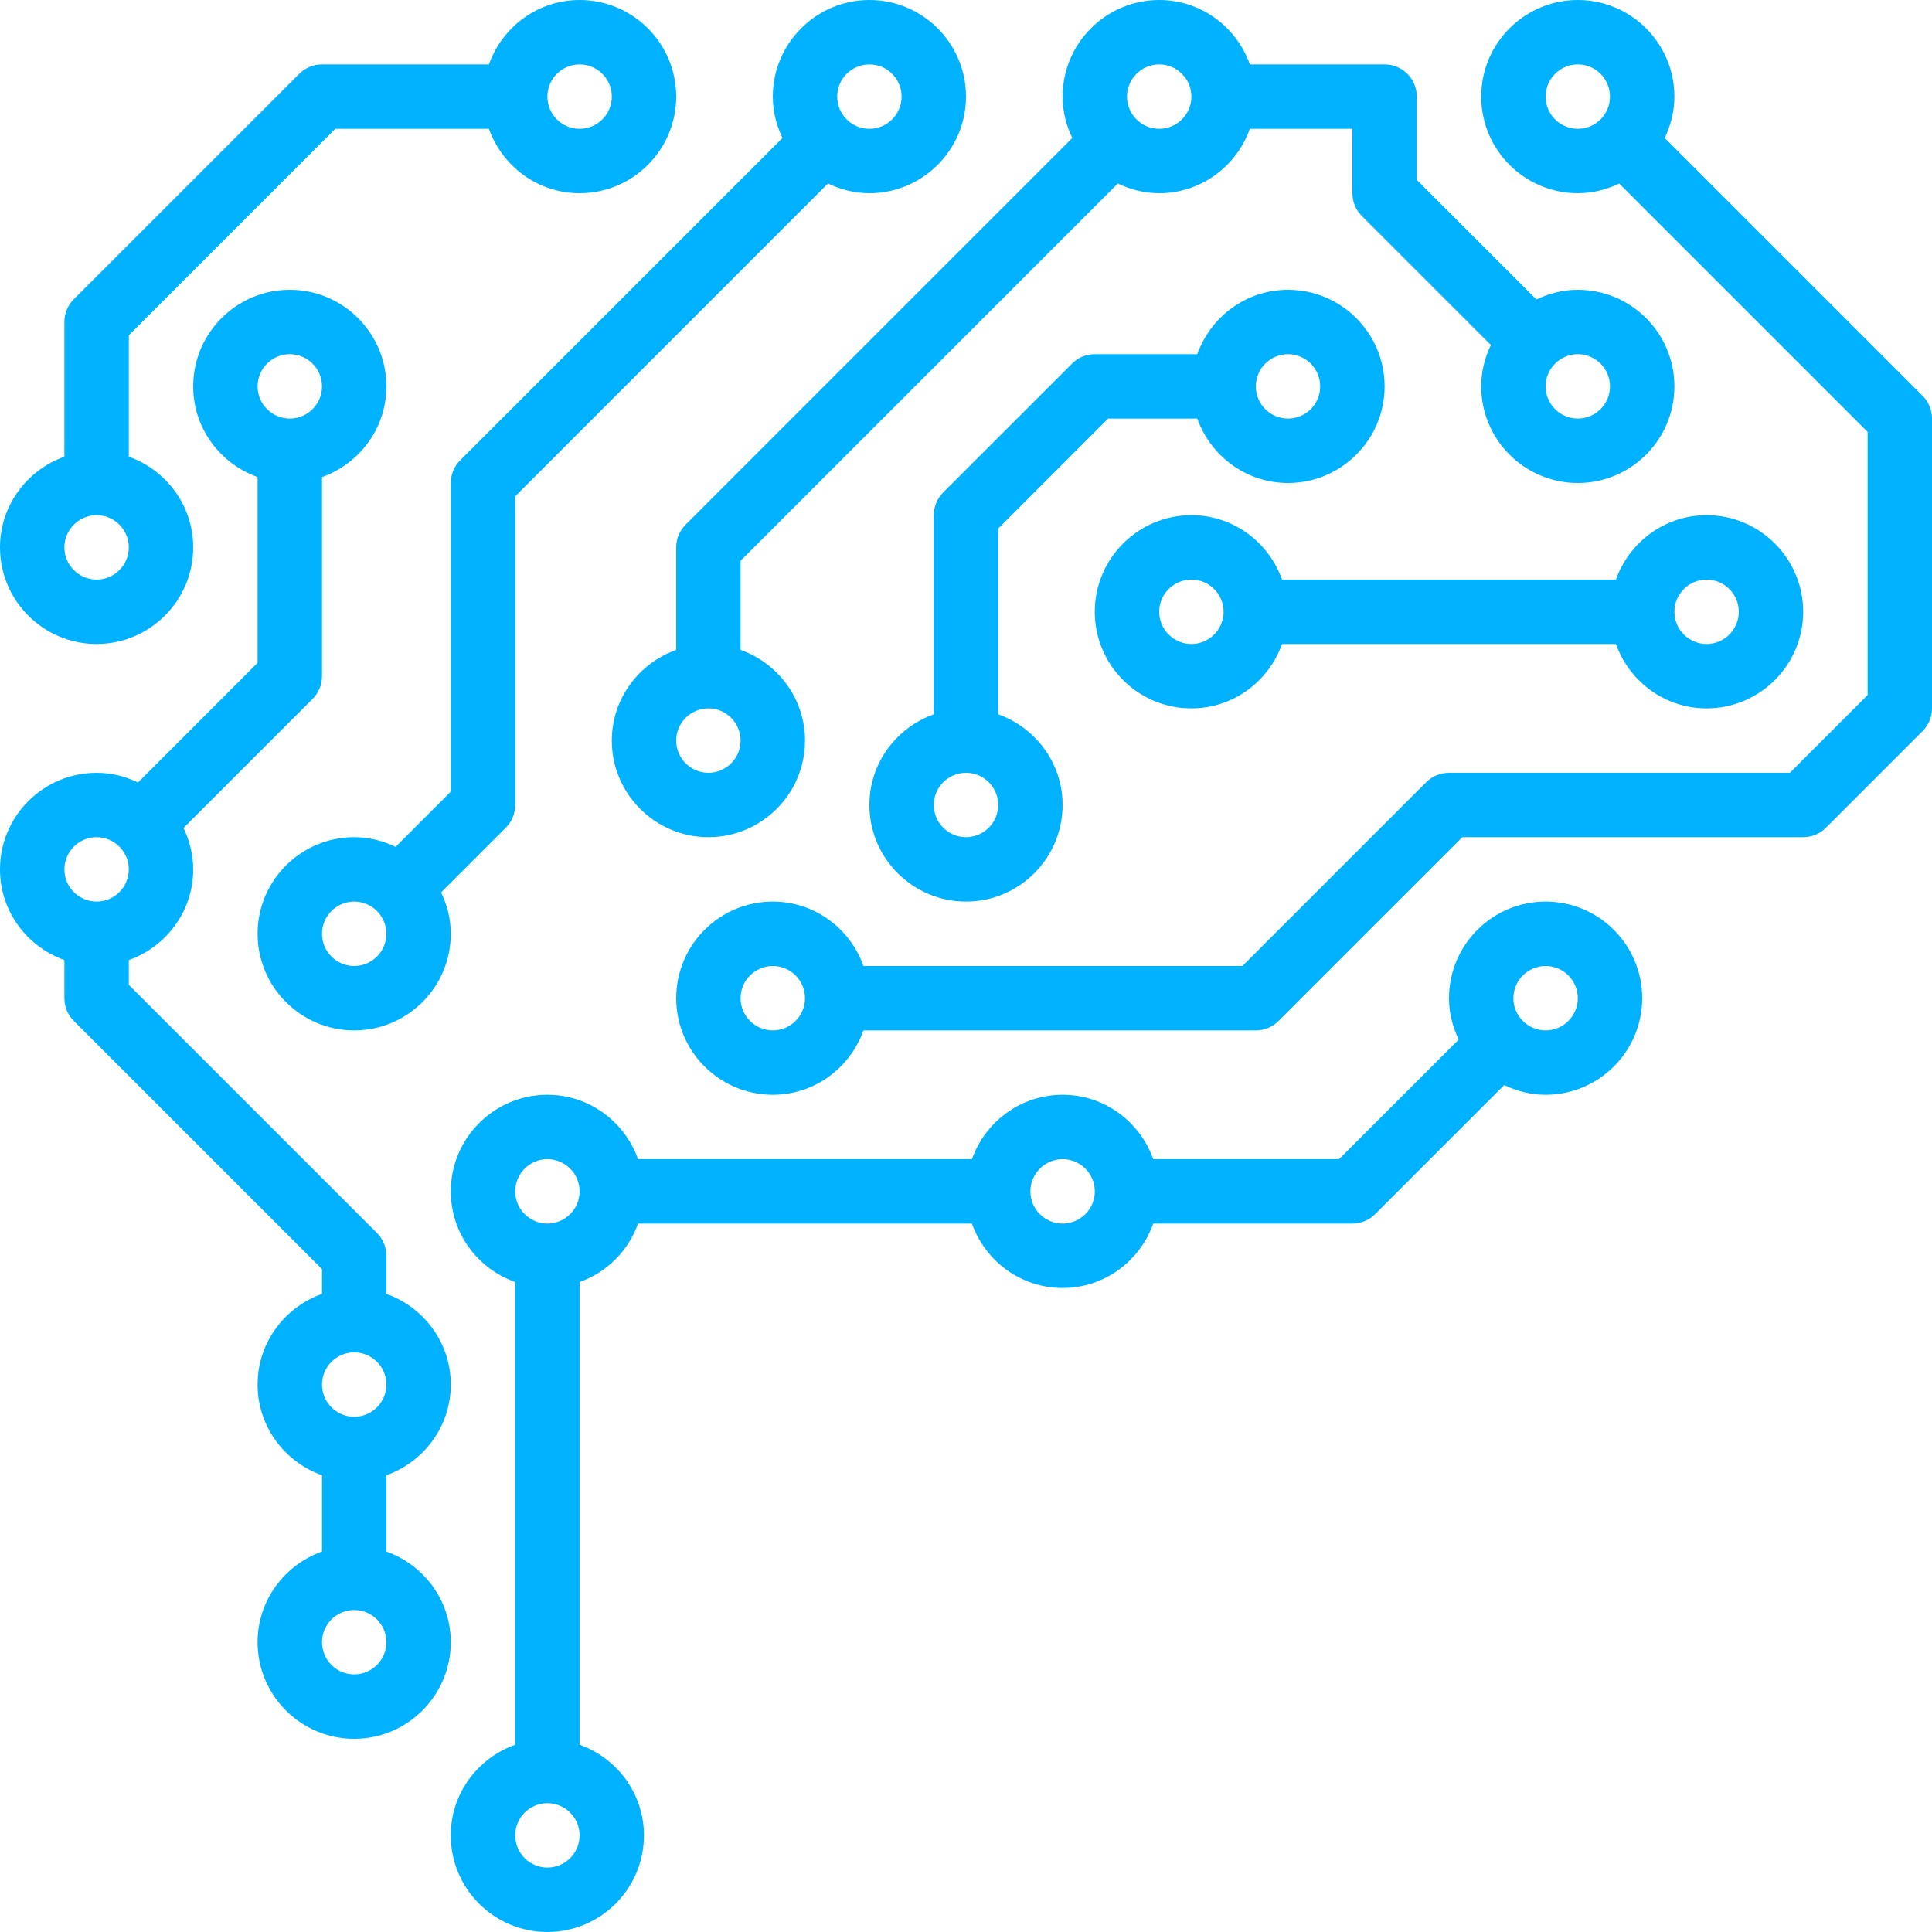
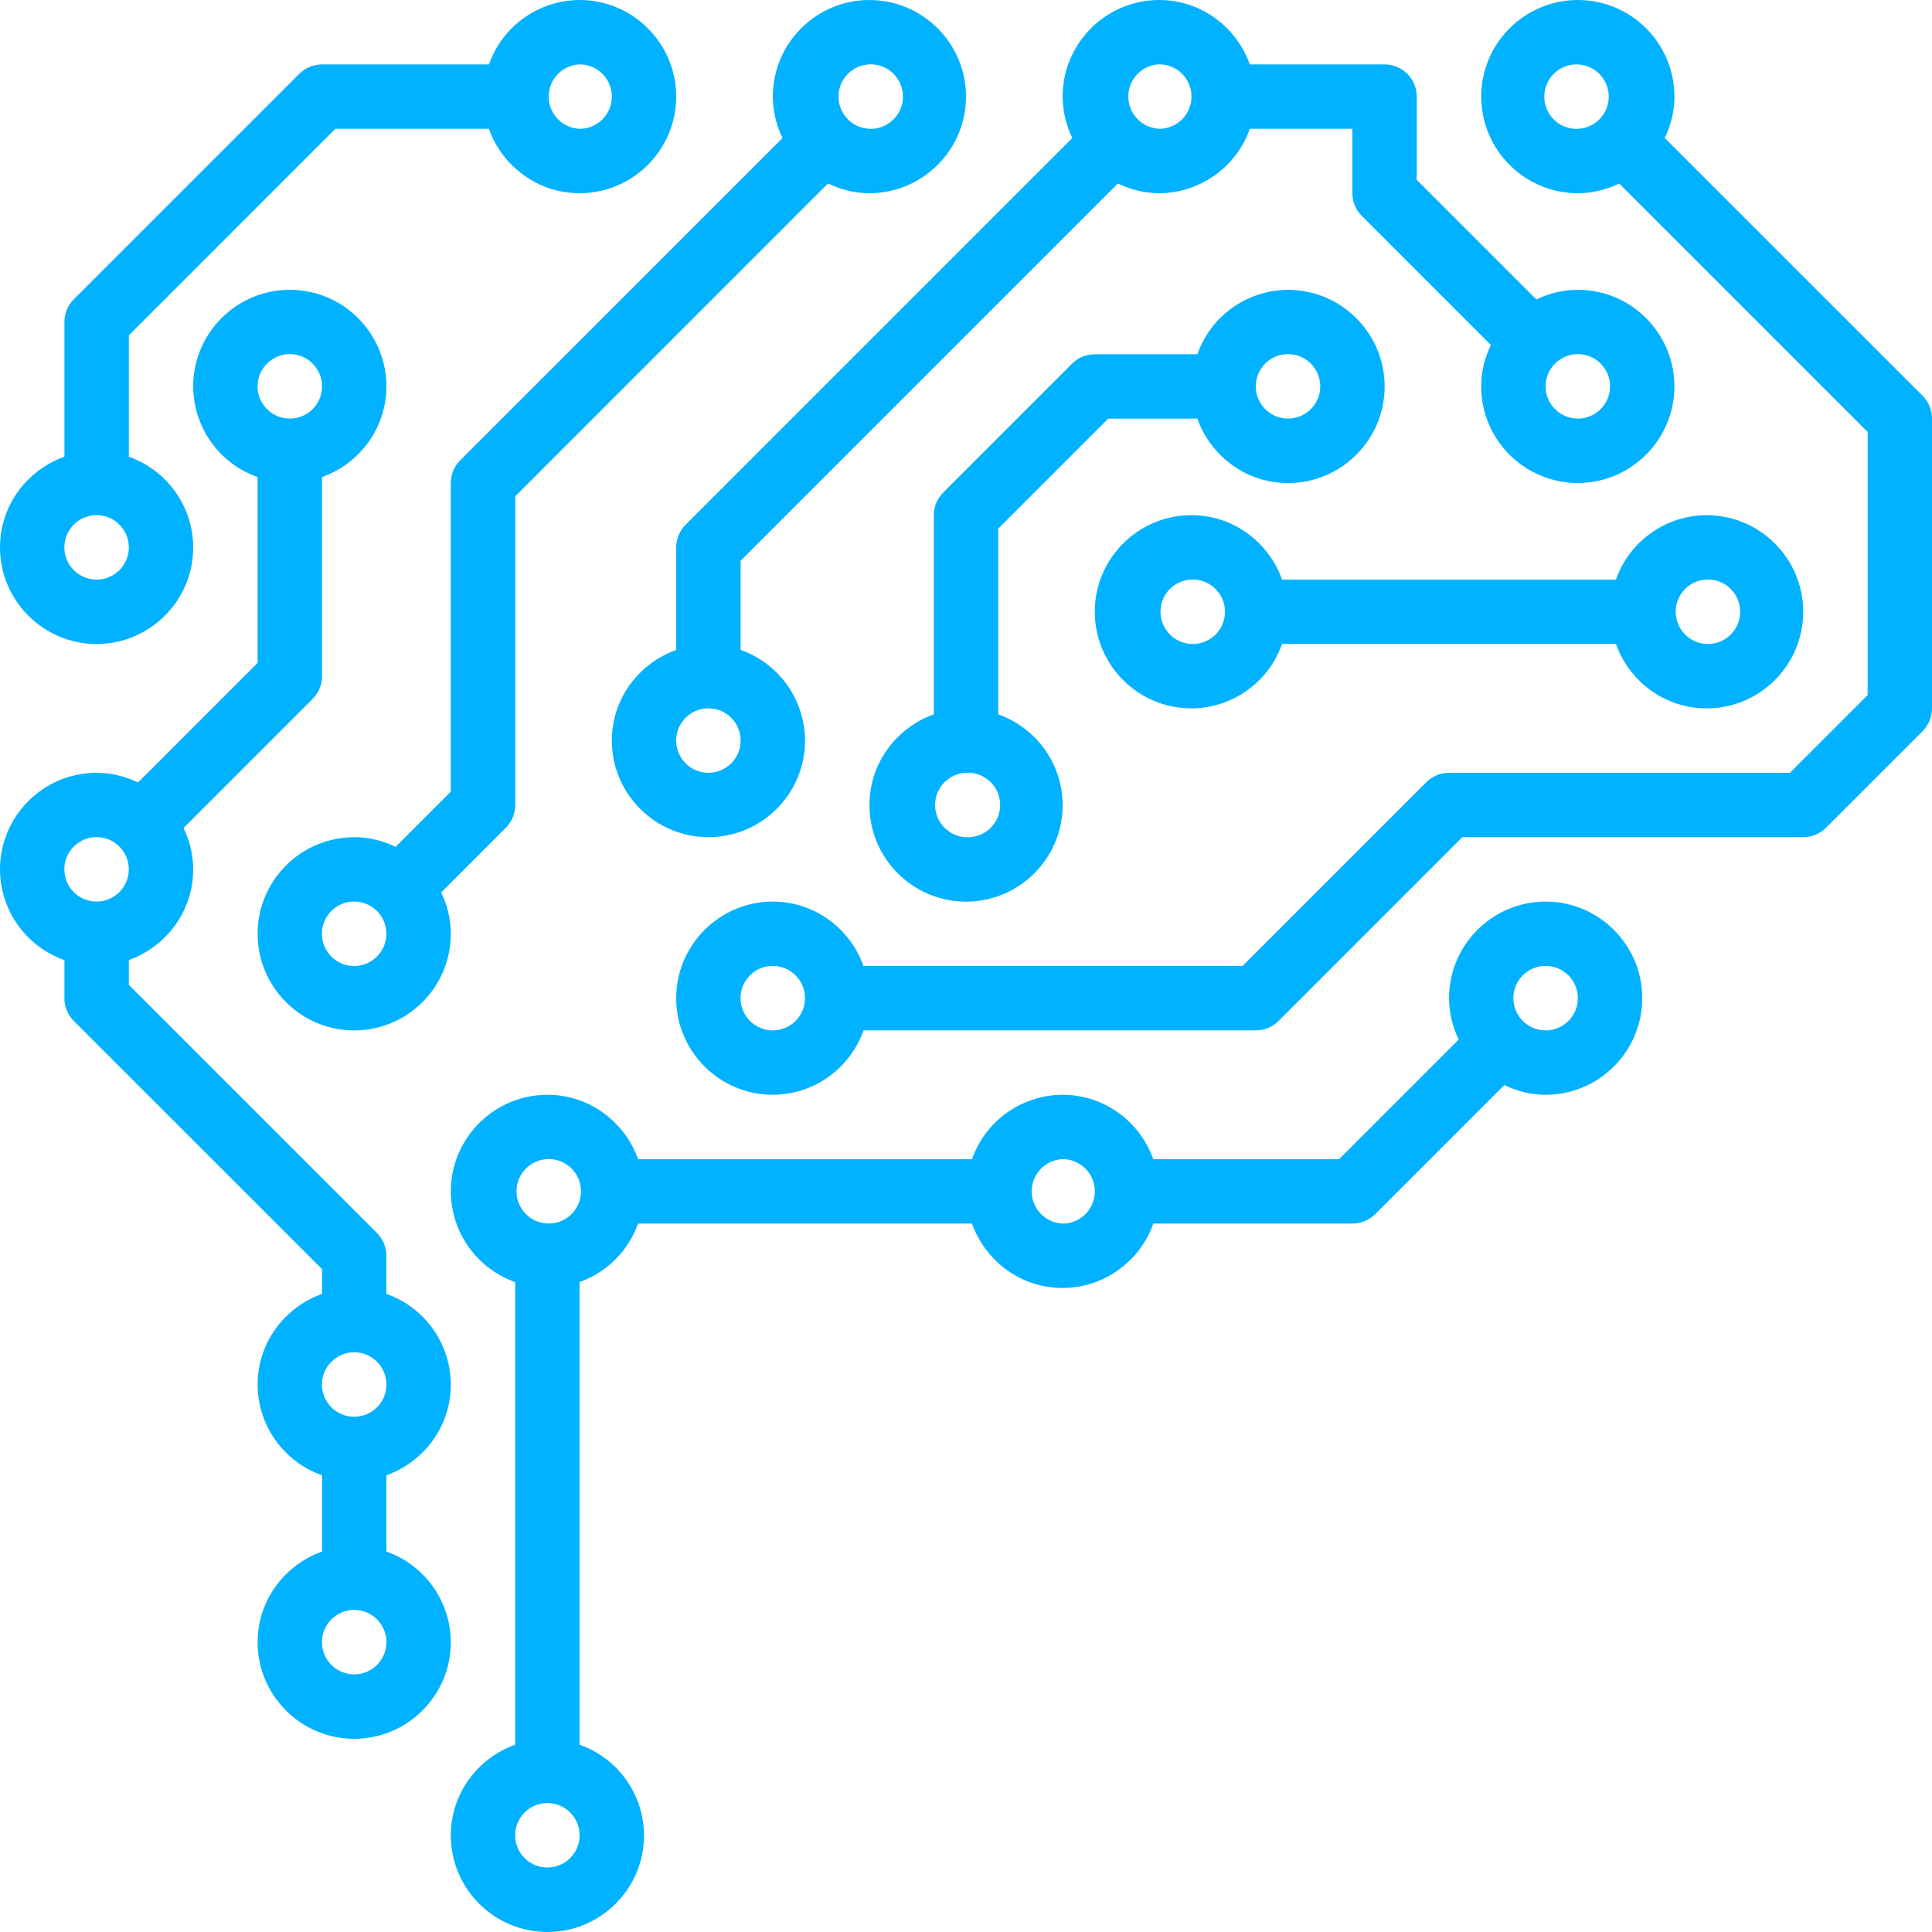
- <svg xmlns="http://www.w3.org/2000/svg" width="55" height="55" viewBox="0 0 55 55" fill="none">
-   <path d="M33.917 14.666C35.11 14.666 36.118 15.435 36.498 16.5H46.002C46.382 15.435 47.39 14.666 48.583 14.666C50.099 14.666 51.333 15.9 51.333 17.416C51.333 18.933 50.099 20.166 48.583 20.166C47.39 20.166 46.382 19.397 46.002 18.333H36.497C36.118 19.397 35.109 20.166 33.916 20.166C32.4 20.166 31.166 18.933 31.166 17.416C31.166 15.9 32.401 14.666 33.917 14.666ZM48.583 18.333C49.088 18.333 49.5 17.922 49.5 17.416C49.5 16.91 49.088 16.5 48.583 16.5C48.078 16.5 47.667 16.91 47.667 17.416C47.667 17.922 48.078 18.333 48.583 18.333ZM33.917 18.333C34.422 18.333 34.833 17.922 34.833 17.416C34.833 16.91 34.422 16.5 33.917 16.5C33.412 16.5 33 16.91 33 17.416C33 17.922 33.412 18.333 33.917 18.333Z" fill="#00B2FF" />
-   <path d="M26.583 20.335V14.666C26.583 14.423 26.68 14.19 26.852 14.018L30.519 10.352C30.69 10.179 30.924 10.083 31.167 10.083H34.085C34.465 9.019 35.473 8.25 36.667 8.25C38.183 8.25 39.417 9.484 39.417 11C39.417 12.516 38.183 13.75 36.667 13.75C35.473 13.75 34.465 12.981 34.085 11.916H31.546L28.417 15.046V20.335C29.481 20.715 30.25 21.723 30.25 22.916C30.25 24.432 29.016 25.666 27.5 25.666C25.984 25.666 24.75 24.432 24.75 22.916C24.75 21.723 25.519 20.715 26.583 20.335ZM36.667 11.916C37.172 11.916 37.583 11.506 37.583 11C37.583 10.494 37.172 10.083 36.667 10.083C36.162 10.083 35.75 10.494 35.75 11C35.75 11.506 36.162 11.916 36.667 11.916ZM27.5 23.833C28.005 23.833 28.417 23.422 28.417 22.916C28.417 22.41 28.005 22 27.5 22C26.995 22 26.583 22.41 26.583 22.916C26.583 23.422 26.995 23.833 27.5 23.833Z" fill="#00B2FF" />
-   <path d="M10.083 23.833C10.507 23.833 10.903 23.936 11.261 24.109L12.833 22.537V13.75C12.833 13.506 12.93 13.273 13.102 13.102L22.276 3.928C22.104 3.569 22 3.173 22 2.75C22 1.234 23.234 0 24.75 0C26.266 0 27.5 1.234 27.5 2.75C27.5 4.266 26.266 5.5 24.75 5.5C24.326 5.5 23.93 5.396 23.572 5.224L14.667 14.129V22.916C14.667 23.16 14.57 23.393 14.398 23.564L12.557 25.405C12.73 25.763 12.833 26.159 12.833 26.583C12.833 28.099 11.6 29.333 10.083 29.333C8.567 29.333 7.333 28.099 7.333 26.583C7.333 25.067 8.567 23.833 10.083 23.833ZM24.75 3.667C25.255 3.667 25.667 3.256 25.667 2.75C25.667 2.244 25.255 1.833 24.75 1.833C24.245 1.833 23.833 2.244 23.833 2.75C23.833 3.256 24.245 3.667 24.75 3.667ZM10.083 27.5C10.588 27.5 11 27.089 11 26.583C11 26.077 10.588 25.666 10.083 25.666C9.578 25.666 9.167 26.077 9.167 26.583C9.167 27.089 9.578 27.5 10.083 27.5Z" fill="#00B2FF" />
-   <path d="M1.833 13.002V9.167C1.833 8.923 1.93 8.69 2.102 8.518L8.519 2.102C8.69 1.93 8.924 1.833 9.167 1.833H13.919C14.298 0.769 15.306 0 16.5 0C18.016 0 19.25 1.234 19.25 2.75C19.25 4.266 18.016 5.5 16.5 5.5C15.306 5.5 14.298 4.731 13.919 3.667H9.546L3.667 9.546V13.002C4.731 13.381 5.5 14.39 5.5 15.583C5.5 17.099 4.266 18.333 2.75 18.333C1.234 18.333 3.01003e-05 17.099 3.01003e-05 15.583C3.01003e-05 14.39 0.769 13.381 1.833 13.002ZM16.5 3.667C17.005 3.667 17.417 3.256 17.417 2.75C17.417 2.244 17.005 1.833 16.5 1.833C15.995 1.833 15.583 2.244 15.583 2.75C15.583 3.256 15.995 3.667 16.5 3.667ZM2.75 16.5C3.255 16.5 3.667 16.089 3.667 15.583C3.667 15.077 3.255 14.666 2.75 14.666C2.245 14.666 1.833 15.077 1.833 15.583C1.833 16.089 2.245 16.5 2.75 16.5Z" fill="#00B2FF" />
-   <path d="M14.666 49.669V36.497C13.602 36.118 12.833 35.11 12.833 33.916C12.833 32.4 14.067 31.166 15.583 31.166C16.777 31.166 17.785 31.935 18.165 32.999H27.669C28.048 31.935 29.056 31.166 30.25 31.166C31.444 31.166 32.452 31.935 32.831 32.999H38.12L41.526 29.594C41.354 29.236 41.25 28.84 41.25 28.416C41.25 26.9 42.484 25.666 44 25.666C45.516 25.666 46.75 26.9 46.75 28.416C46.75 29.932 45.516 31.166 44 31.166C43.577 31.166 43.181 31.063 42.822 30.89L39.148 34.564C38.977 34.736 38.743 34.833 38.5 34.833H32.831C32.452 35.897 31.444 36.666 30.25 36.666C29.056 36.666 28.048 35.897 27.669 34.833H18.164C17.887 35.609 17.276 36.221 16.499 36.497V49.669C17.563 50.048 18.332 51.057 18.332 52.25C18.332 53.766 17.099 55 15.582 55C14.066 55 12.832 53.766 12.832 52.25C12.832 51.057 13.601 50.048 14.666 49.669ZM44 29.333C44.505 29.333 44.917 28.922 44.917 28.416C44.917 27.91 44.505 27.5 44 27.5C43.495 27.5 43.083 27.91 43.083 28.416C43.083 28.922 43.495 29.333 44 29.333ZM30.25 34.833C30.755 34.833 31.167 34.422 31.167 33.916C31.167 33.41 30.755 32.999 30.25 32.999C29.745 32.999 29.333 33.41 29.333 33.916C29.333 34.422 29.745 34.833 30.25 34.833ZM15.583 53.166C16.088 53.166 16.5 52.755 16.5 52.249C16.5 51.743 16.088 51.333 15.583 51.333C15.078 51.333 14.667 51.743 14.667 52.249C14.667 52.755 15.078 53.166 15.583 53.166ZM15.583 34.833C16.088 34.833 16.5 34.422 16.5 33.916C16.5 33.41 16.088 32.999 15.583 32.999C15.078 32.999 14.667 33.41 14.667 33.916C14.667 34.422 15.078 34.833 15.583 34.833Z" fill="#00B2FF" />
-   <path d="M19.25 18.502V15.583C19.25 15.339 19.346 15.106 19.519 14.935L30.526 3.928C30.354 3.569 30.25 3.173 30.25 2.75C30.25 1.234 31.484 0 33 0C34.194 0 35.202 0.769 35.581 1.833H39.417C39.923 1.833 40.333 2.243 40.333 2.75V5.12L43.739 8.526C44.097 8.353 44.493 8.25 44.917 8.25C46.433 8.25 47.667 9.484 47.667 11C47.667 12.516 46.433 13.75 44.917 13.75C43.401 13.75 42.167 12.516 42.167 11C42.167 10.576 42.27 10.18 42.443 9.822L38.769 6.148C38.596 5.977 38.5 5.744 38.5 5.5V3.667H35.581C35.202 4.731 34.194 5.5 33 5.5C32.577 5.5 32.181 5.396 31.822 5.224L21.083 15.963V18.502C22.148 18.881 22.917 19.89 22.917 21.083C22.917 22.599 21.683 23.833 20.167 23.833C18.651 23.833 17.417 22.599 17.417 21.083C17.417 19.89 18.186 18.881 19.25 18.502ZM44.917 11.916C45.422 11.916 45.833 11.506 45.833 11C45.833 10.494 45.422 10.083 44.917 10.083C44.412 10.083 44 10.494 44 11C44 11.506 44.412 11.916 44.917 11.916ZM33 3.667C33.505 3.667 33.917 3.256 33.917 2.75C33.917 2.244 33.505 1.833 33 1.833C32.495 1.833 32.083 2.244 32.083 2.75C32.083 3.256 32.495 3.667 33 3.667ZM20.167 22C20.672 22 21.083 21.589 21.083 21.083C21.083 20.577 20.672 20.166 20.167 20.166C19.662 20.166 19.25 20.577 19.25 21.083C19.25 21.589 19.662 22 20.167 22Z" fill="#00B2FF" />
-   <path d="M22 25.666C23.194 25.666 24.202 26.435 24.581 27.5H35.37L40.602 22.268C40.773 22.096 41.007 22 41.25 22H50.954L53.167 19.787V12.296L46.095 5.224C45.736 5.396 45.34 5.5 44.917 5.5C43.401 5.5 42.167 4.266 42.167 2.75C42.167 1.234 43.401 0 44.917 0C46.433 0 47.667 1.234 47.667 2.75C47.667 3.173 47.563 3.569 47.391 3.928L54.731 11.268C54.904 11.44 55 11.673 55 11.916V20.166C55 20.41 54.904 20.643 54.731 20.814L51.981 23.564C51.81 23.737 51.576 23.833 51.333 23.833H41.63L36.398 29.064C36.227 29.237 35.993 29.333 35.75 29.333H24.581C24.202 30.397 23.194 31.166 22 31.166C20.484 31.166 19.25 29.932 19.25 28.416C19.25 26.9 20.484 25.666 22 25.666ZM44.917 1.833C44.412 1.833 44 2.244 44 2.75C44 3.256 44.412 3.667 44.917 3.667C45.422 3.667 45.833 3.256 45.833 2.75C45.833 2.244 45.422 1.833 44.917 1.833ZM22 29.333C22.505 29.333 22.917 28.922 22.917 28.416C22.917 27.91 22.505 27.5 22 27.5C21.495 27.5 21.083 27.91 21.083 28.416C21.083 28.922 21.495 29.333 22 29.333Z" fill="#00B2FF" />
-   <path d="M2.75 22C3.174 22 3.57 22.103 3.928 22.276L7.333 18.87V13.581C6.269 13.202 5.5 12.193 5.5 11C5.5 9.484 6.734 8.25 8.25 8.25C9.766 8.25 11 9.484 11 11C11 12.193 10.231 13.202 9.167 13.581V19.25C9.167 19.494 9.07 19.726 8.898 19.898L5.224 23.572C5.396 23.93 5.5 24.326 5.5 24.75C5.5 25.943 4.731 26.951 3.667 27.331V28.037L10.731 35.101C10.904 35.273 11 35.506 11 35.749V36.835C12.064 37.214 12.833 38.222 12.833 39.416C12.833 40.609 12.064 41.618 11 41.997V44.169C12.064 44.548 12.833 45.557 12.833 46.75C12.833 48.266 11.6 49.5 10.083 49.5C8.567 49.5 7.333 48.266 7.333 46.75C7.333 45.557 8.102 44.548 9.167 44.169V41.997C8.102 41.618 7.333 40.609 7.333 39.416C7.333 38.222 8.102 37.214 9.167 36.835V36.129L2.102 29.064C1.93 28.893 1.833 28.66 1.833 28.416V27.331C0.769 26.951 1.15633e-05 25.943 1.15633e-05 24.75C1.15633e-05 23.233 1.234 22 2.75 22ZM8.25 11.916C8.755 11.916 9.167 11.506 9.167 11C9.167 10.494 8.755 10.083 8.25 10.083C7.745 10.083 7.333 10.494 7.333 11C7.333 11.506 7.745 11.916 8.25 11.916ZM10.083 47.666C10.588 47.666 11 47.255 11 46.749C11 46.243 10.588 45.833 10.083 45.833C9.578 45.833 9.167 46.243 9.167 46.749C9.167 47.255 9.578 47.666 10.083 47.666ZM10.083 40.333C10.588 40.333 11 39.922 11 39.416C11 38.91 10.588 38.499 10.083 38.499C9.578 38.499 9.167 38.91 9.167 39.416C9.167 39.922 9.578 40.333 10.083 40.333ZM2.75 25.666C3.255 25.666 3.667 25.256 3.667 24.75C3.667 24.244 3.255 23.833 2.75 23.833C2.245 23.833 1.833 24.244 1.833 24.75C1.833 25.256 2.245 25.666 2.75 25.666Z" fill="#00B2FF" />
+ <svg xmlns="http://www.w3.org/2000/svg" width="35" height="35" fill="none" viewBox="0 0 35 35">
+   <path fill="#00B2FF" d="M21.584 9.333c.76 0 1.4.49 1.642 1.167h6.048a1.748 1.748 0 0 1 1.643-1.167c.965 0 1.75.785 1.75 1.75s-.785 1.75-1.75 1.75c-.76 0-1.401-.49-1.643-1.167h-6.048a1.748 1.748 0 0 1-1.643 1.167c-.965 0-1.75-.785-1.75-1.75s.786-1.75 1.75-1.75Zm9.333 2.333a.584.584 0 1 0-.001-1.167.584.584 0 0 0 .001 1.167Zm-9.333 0a.584.584 0 1 0-.001-1.167.584.584 0 0 0 0 1.167Z" />
+   <path fill="#00B2FF" d="M16.917 12.94V9.334c0-.155.062-.303.171-.412l2.334-2.334c.109-.11.257-.17.412-.17h1.857a1.748 1.748 0 0 1 1.643-1.167c.965 0 1.75.785 1.75 1.75s-.785 1.75-1.75 1.75c-.76 0-1.401-.49-1.643-1.167h-1.615l-1.992 1.992v3.366a1.748 1.748 0 0 1 1.167 1.642c0 .965-.786 1.75-1.75 1.75-.965 0-1.75-.785-1.75-1.75 0-.76.49-1.401 1.166-1.643Zm6.417-5.357a.584.584 0 1 0-.001-1.168.584.584 0 0 0 .001 1.168Zm-5.833 7.583A.584.584 0 1 0 17.5 14a.584.584 0 0 0 0 1.167ZM6.417 15.166c.27 0 .522.066.75.176l1-1V8.75a.58.58 0 0 1 .171-.413L14.176 2.5a1.72 1.72 0 0 1-.175-.75C14 .785 14.786 0 15.75 0c.964 0 1.75.785 1.75 1.75s-.786 1.75-1.75 1.75c-.27 0-.522-.066-.75-.176L9.334 8.991v5.592a.58.58 0 0 1-.171.412l-1.171 1.172c.11.228.175.48.175.75 0 .964-.785 1.75-1.75 1.75s-1.75-.786-1.75-1.75c0-.965.785-1.75 1.75-1.75Zm9.334-12.833a.584.584 0 1 0-.002-1.167.584.584 0 0 0 .002 1.167ZM6.416 17.5a.584.584 0 1 0-.001-1.168.584.584 0 0 0 .001 1.168ZM1.167 8.274v-2.44a.58.58 0 0 1 .171-.413l4.083-4.083c.11-.11.258-.171.413-.171h3.024A1.748 1.748 0 0 1 10.5 0c.964 0 1.75.785 1.75 1.75S11.465 3.5 10.5 3.5c-.76 0-1.402-.49-1.643-1.167H6.075L2.334 6.075v2.199A1.748 1.748 0 0 1 3.5 9.917c0 .964-.785 1.75-1.75 1.75-.964 0-1.75-.786-1.75-1.75 0-.76.49-1.402 1.167-1.643Zm9.333-5.94a.584.584 0 1 0 0-1.168.584.584 0 0 0 0 1.167ZM1.75 10.5a.584.584 0 1 0 0-1.168.584.584 0 0 0 0 1.168ZM9.333 31.607v-8.381a1.748 1.748 0 0 1-1.166-1.643c0-.965.785-1.75 1.75-1.75.76 0 1.401.49 1.643 1.167h6.048a1.748 1.748 0 0 1 1.642-1.167c.76 0 1.402.49 1.643 1.167h3.366l2.167-2.167a1.721 1.721 0 0 1-.175-.75c0-.965.785-1.75 1.75-1.75.964 0 1.75.785 1.75 1.75s-.786 1.75-1.75 1.75c-.27 0-.522-.066-.75-.176l-2.338 2.338a.582.582 0 0 1-.413.171h-3.607a1.748 1.748 0 0 1-1.643 1.167c-.759 0-1.4-.49-1.642-1.167h-6.049a1.748 1.748 0 0 1-1.06 1.06v8.381a1.747 1.747 0 0 1 1.168 1.643c0 .965-.786 1.75-1.75 1.75-.965 0-1.75-.785-1.75-1.75 0-.76.489-1.401 1.166-1.643ZM28 18.667a.584.584 0 1 0 0-1.169.584.584 0 0 0 0 1.168Zm-8.75 3.5a.584.584 0 1 0 0-1.168.584.584 0 0 0 0 1.167ZM9.917 33.832a.584.584 0 1 0-.001-1.168.584.584 0 0 0 .001 1.168Zm0-11.667a.584.584 0 1 0 0-1.167.584.584 0 0 0 0 1.167Z" />
+   <path fill="#00B2FF" d="M12.25 11.774V9.917a.58.58 0 0 1 .172-.413L19.426 2.5a1.722 1.722 0 0 1-.175-.75C19.25.785 20.036 0 21 0c.76 0 1.4.49 1.642 1.167h2.441c.322 0 .583.26.583.583v1.508l2.167 2.167c.229-.11.48-.175.75-.175.965 0 1.75.785 1.75 1.75s-.785 1.75-1.75 1.75-1.75-.785-1.75-1.75c0-.27.066-.522.176-.75l-2.338-2.338A.58.58 0 0 1 24.5 3.5V2.333h-1.858A1.748 1.748 0 0 1 21.001 3.5c-.27 0-.522-.066-.75-.176l-6.834 6.834v1.616a1.748 1.748 0 0 1 1.167 1.642c0 .965-.785 1.75-1.75 1.75s-1.75-.785-1.75-1.75c0-.759.49-1.4 1.167-1.642Zm16.334-4.19a.584.584 0 1 0-.001-1.169.584.584 0 0 0 .001 1.168Zm-7.583-5.25A.584.584 0 1 0 21 1.165a.584.584 0 0 0 0 1.167ZM12.834 14a.584.584 0 1 0-.001-1.168.584.584 0 0 0 .001 1.168Z" />
+   <path fill="#00B2FF" d="M14 16.333c.76 0 1.402.49 1.643 1.167h6.866l3.33-3.33c.108-.109.257-.17.412-.17h6.175l1.408-1.408V7.825l-4.5-4.5c-.229.109-.48.175-.75.175-.965 0-1.75-.785-1.75-1.75S27.619 0 28.584 0s1.75.785 1.75 1.75c0 .27-.066.521-.176.75l4.672 4.67c.11.11.17.258.17.413v5.25a.581.581 0 0 1-.17.412l-1.75 1.75a.582.582 0 0 1-.413.171h-6.175l-3.33 3.33a.582.582 0 0 1-.412.17h-7.107A1.748 1.748 0 0 1 14 19.833c-.964 0-1.75-.785-1.75-1.75s.786-1.75 1.75-1.75ZM28.584 1.167a.584.584 0 1 0 .001 1.167.584.584 0 0 0-.001-1.167ZM14 18.667a.584.584 0 1 0-.002-1.169.584.584 0 0 0 .002 1.168ZM1.75 14c.27 0 .522.066.75.175l2.167-2.167V8.643A1.748 1.748 0 0 1 3.5 7c0-.965.785-1.75 1.75-1.75S7 6.035 7 7c0 .76-.49 1.401-1.166 1.643v3.607a.58.58 0 0 1-.171.412L3.325 15c.11.228.175.48.175.75 0 .76-.49 1.4-1.166 1.642v.45l4.495 4.495c.11.11.171.258.171.413v.69a1.748 1.748 0 0 1 1.167 1.643c0 .76-.49 1.401-1.167 1.643v1.382a1.748 1.748 0 0 1 1.167 1.642c0 .965-.785 1.75-1.75 1.75s-1.75-.785-1.75-1.75c0-.76.49-1.401 1.167-1.642v-1.382a1.748 1.748 0 0 1-1.167-1.643c0-.76.49-1.401 1.167-1.643v-.449l-4.496-4.495a.58.58 0 0 1-.171-.413v-.69A1.748 1.748 0 0 1 0 15.75C0 14.785.785 14 1.75 14Zm3.5-6.417a.584.584 0 1 0 0-1.168.584.584 0 0 0 0 1.168Zm1.167 22.75a.584.584 0 1 0-.001-1.168.584.584 0 0 0 .001 1.168Zm0-4.667a.584.584 0 1 0-.001-1.168.584.584 0 0 0 .001 1.168ZM1.75 16.333a.584.584 0 1 0-.001-1.168.584.584 0 0 0 .001 1.168Z" />
</svg>
